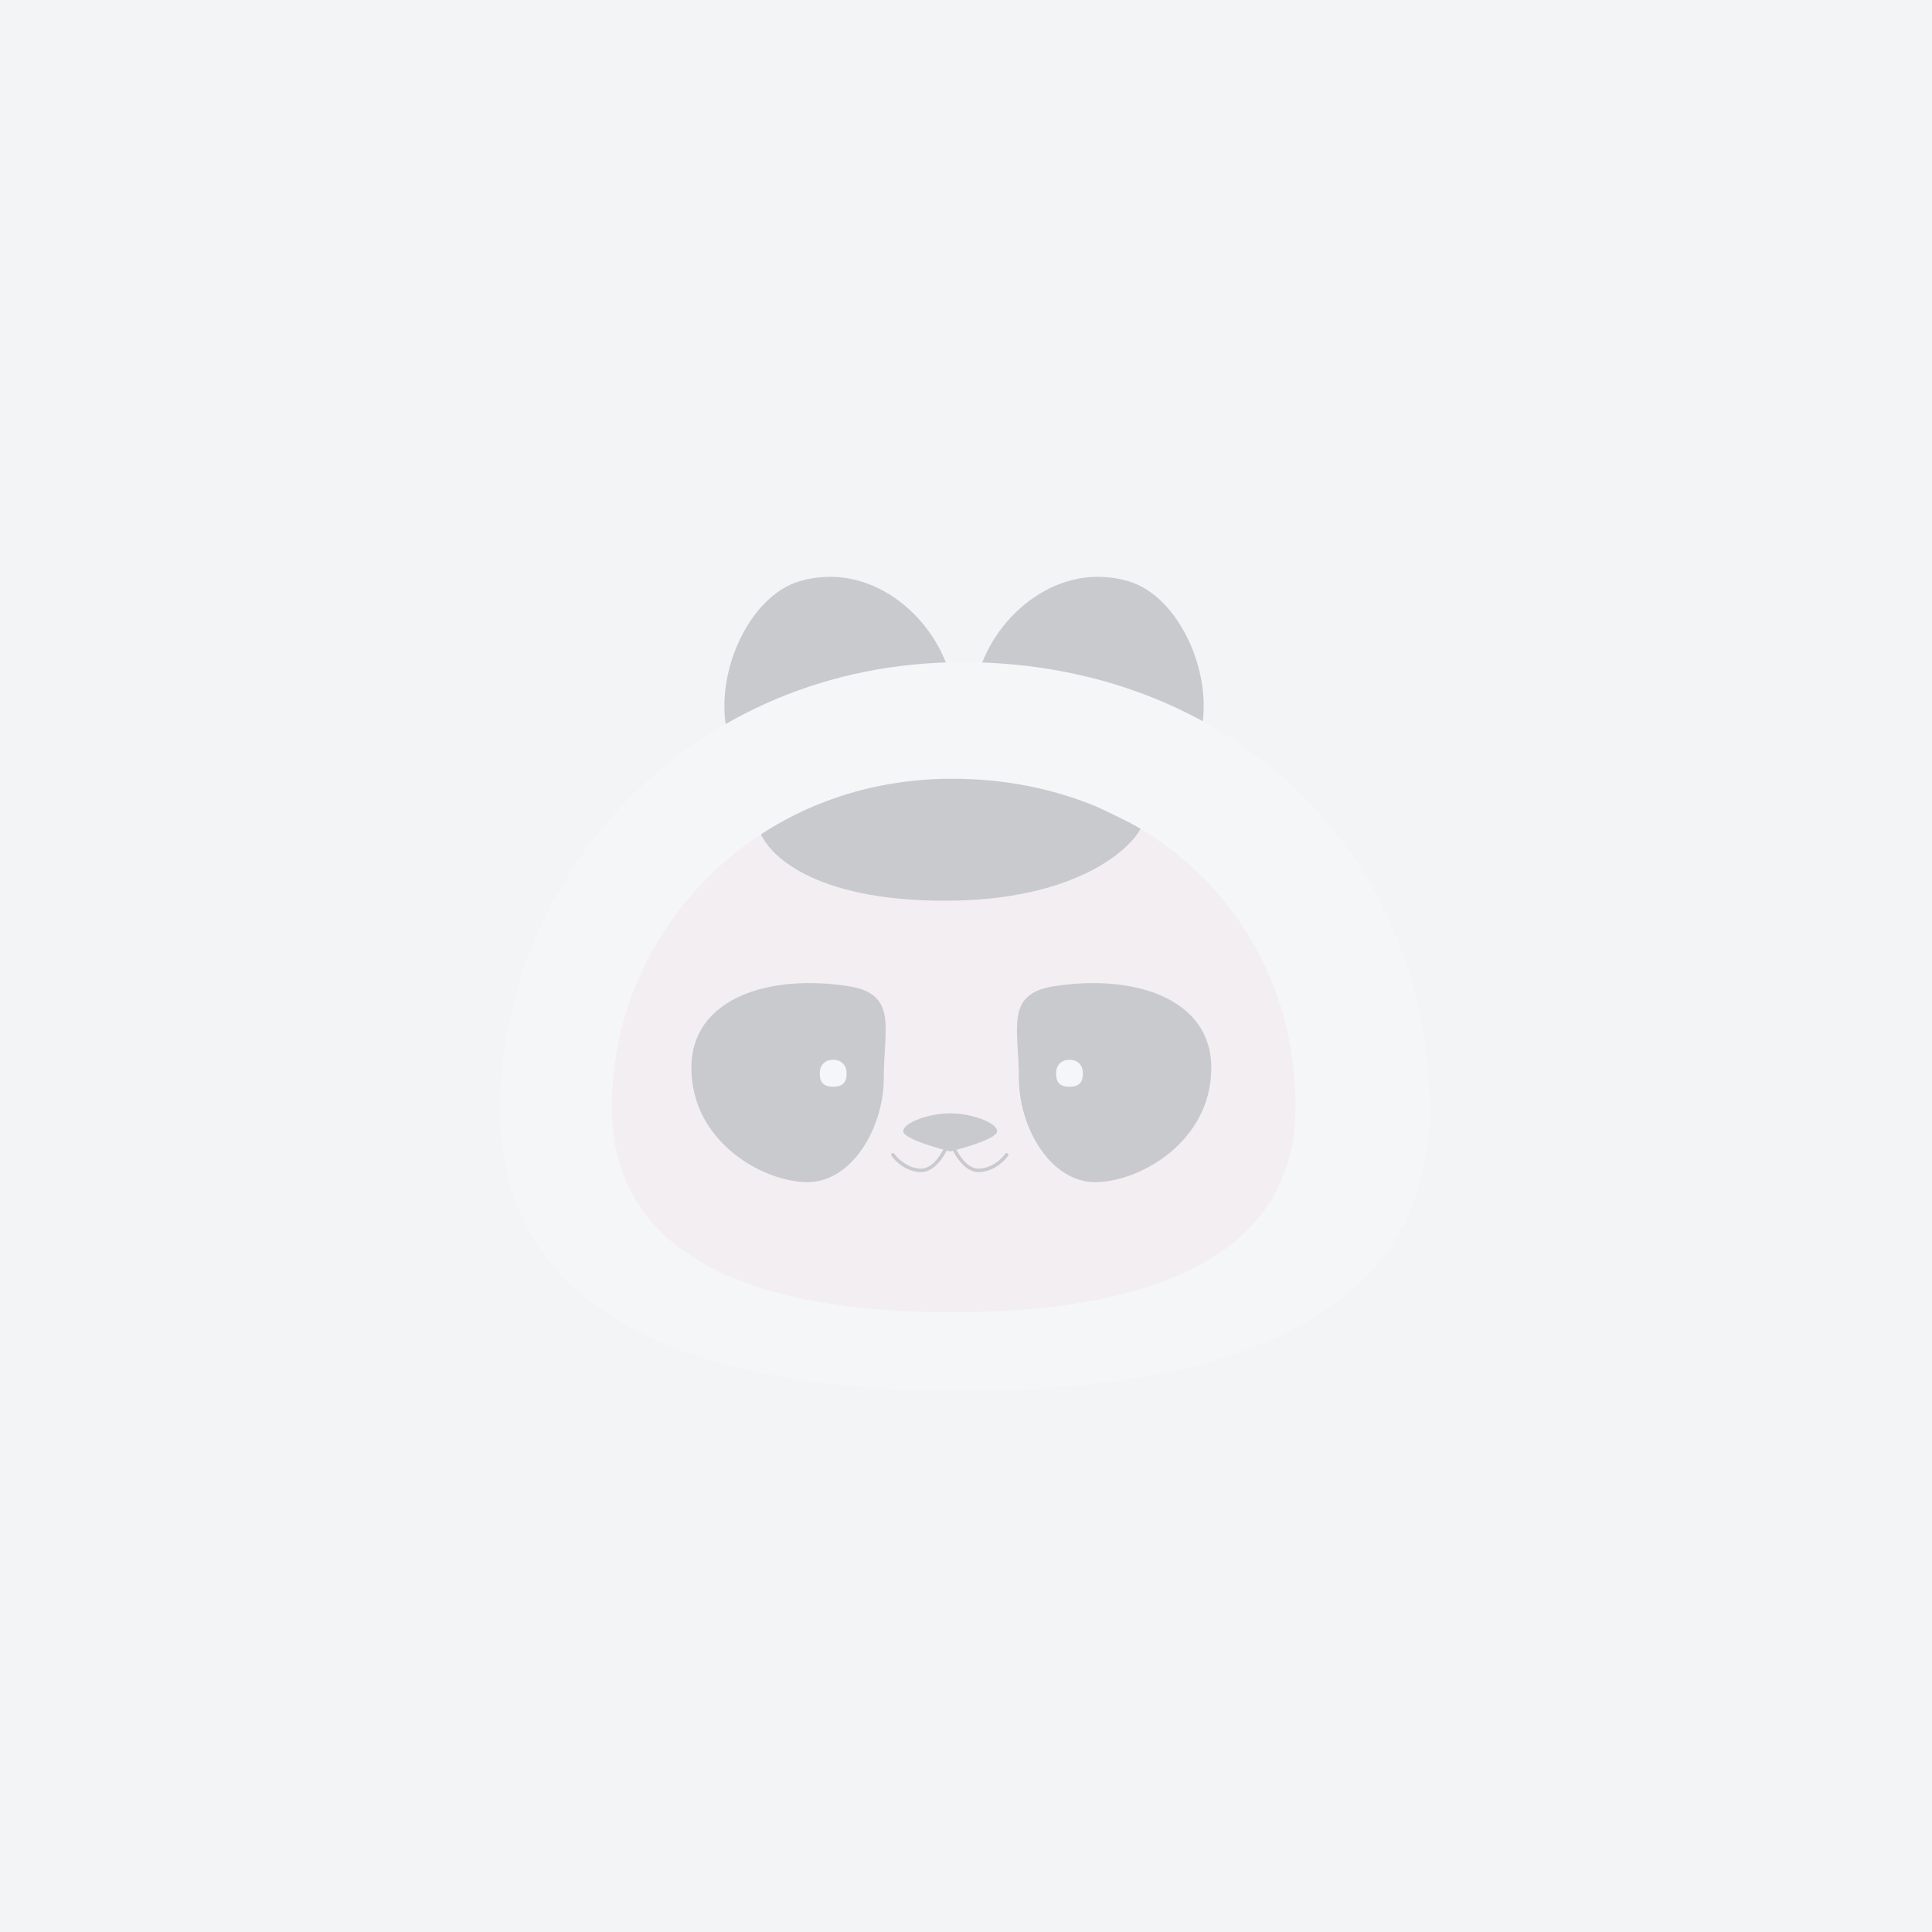
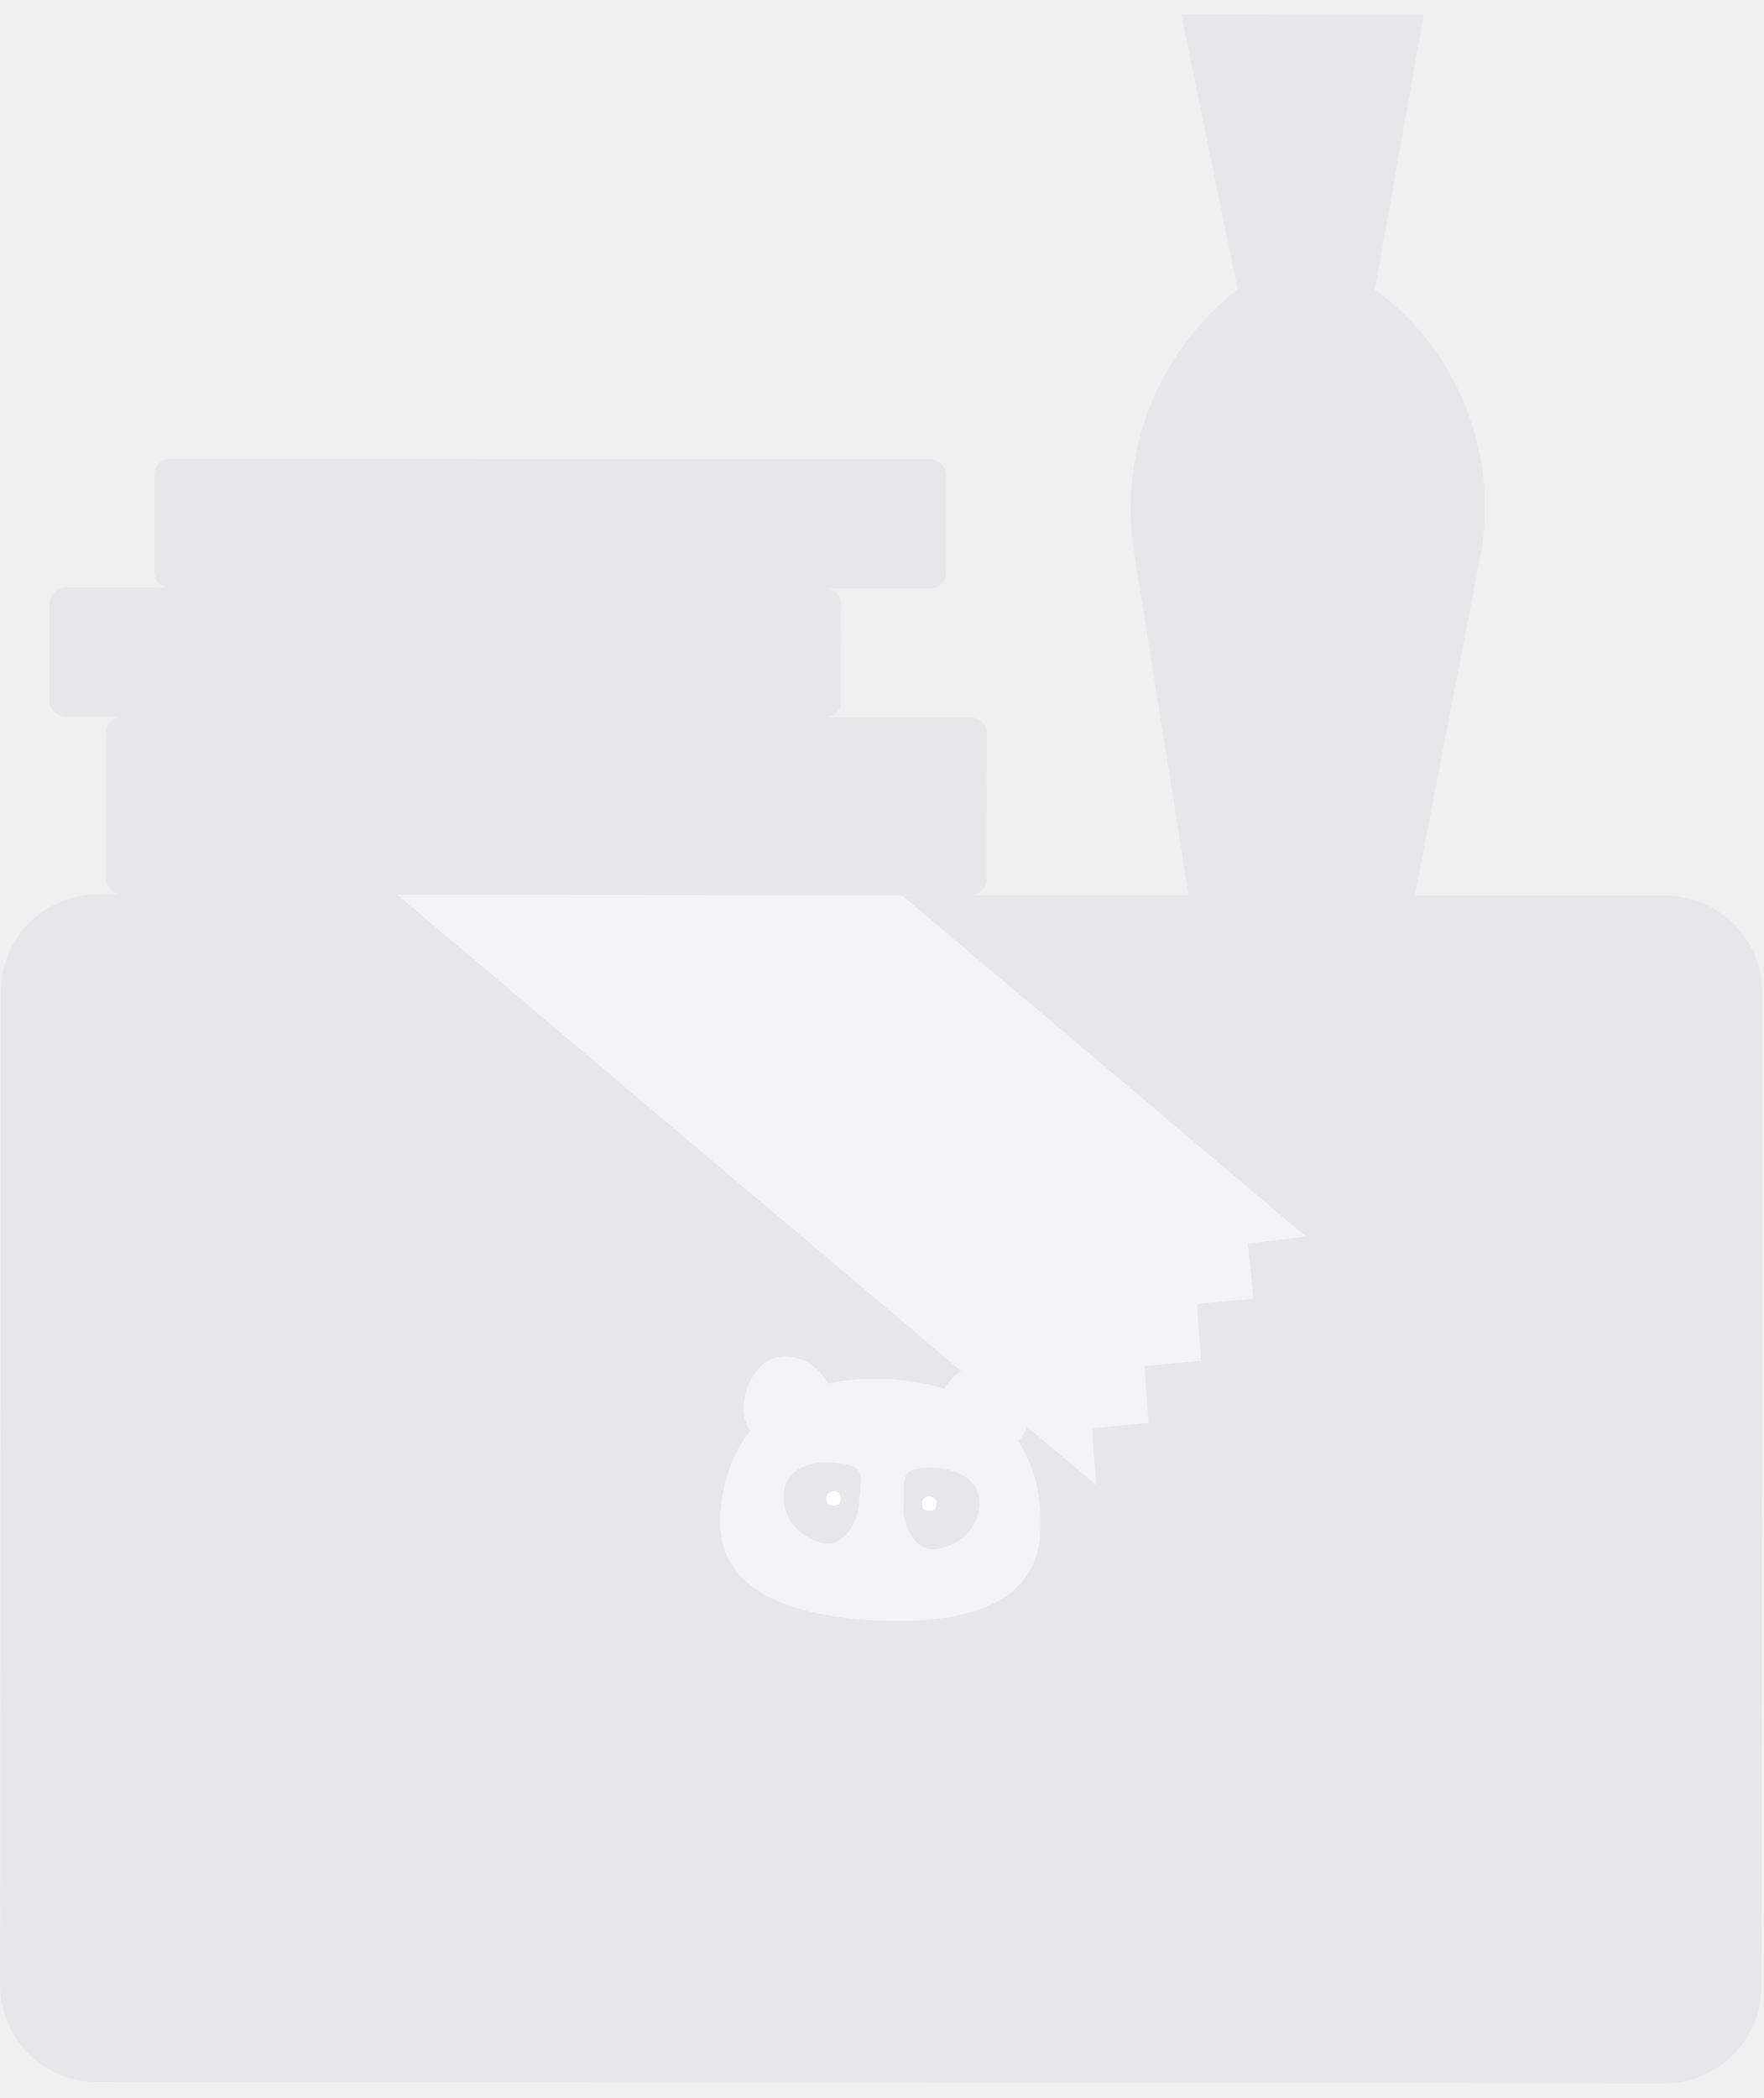
- <svg xmlns="http://www.w3.org/2000/svg" width="282" height="282" viewBox="0 0 282 282" fill="none">
-   <rect width="282" height="282" fill="#F3F4F6" />
-   <g opacity="0.2">
-     <path d="M138.621 98.35C141.132 107.028 134.492 116.59 126.882 118.807C119.271 121.025 108.873 116.426 106.362 107.748C103.851 99.07 109.123 87.047 116.733 84.83C126.882 81.873 136.11 89.672 138.621 98.35Z" fill="#222327" />
-     <path d="M142.806 98.35C140.295 107.028 146.934 116.59 154.545 118.807C162.156 121.025 172.553 116.426 175.065 107.748C177.576 99.07 172.304 87.047 164.693 84.83C154.545 81.873 145.317 89.672 142.806 98.35Z" fill="#222327" />
-     <path d="M189.929 161.746C189.929 183.818 168.287 192.023 138.765 192.023C109.243 192.023 88.09 183.818 88.09 161.746C88.09 136.071 109.243 113.303 138.765 113.303C168.287 113.303 189.929 134.134 189.929 161.746Z" fill="#F3D6DD" />
-     <path d="M128.994 157.388C128.994 164.617 124.354 172.548 117.87 172.548C111.386 172.548 100.912 166.657 100.912 155.859C100.912 145.715 112.227 142.107 123.92 143.96C131.086 145.095 128.994 150.159 128.994 157.388Z" fill="#222327" />
-     <path d="M123.572 156.659C123.572 157.743 123.246 158.622 121.615 158.622C119.984 158.622 119.658 157.743 119.658 156.659C119.658 155.574 120.31 154.695 121.615 154.695C122.919 154.695 123.572 155.574 123.572 156.659Z" fill="white" />
-     <path d="M148.721 157.389C148.721 164.617 153.361 172.548 159.845 172.548C166.329 172.548 176.803 166.658 176.803 155.859C176.803 145.715 165.488 142.107 153.795 143.96C146.629 145.095 148.721 150.16 148.721 157.389Z" fill="#222327" />
-     <path d="M154.148 156.658C154.148 157.743 154.474 158.622 156.105 158.622C157.735 158.622 158.062 157.743 158.062 156.658C158.062 155.574 157.409 154.695 156.105 154.695C154.8 154.695 154.148 155.574 154.148 156.658Z" fill="white" />
-     <path d="M130.545 168.417C130.466 168.302 130.31 168.273 130.195 168.352C130.081 168.43 130.051 168.587 130.13 168.701L130.545 168.417ZM138.635 166.288L138.873 166.207C138.838 166.105 138.743 166.037 138.635 166.037C138.528 166.037 138.432 166.105 138.397 166.207L138.635 166.288ZM147.141 168.701C147.219 168.587 147.19 168.43 147.076 168.352C146.961 168.273 146.804 168.302 146.726 168.417L147.141 168.701ZM130.13 168.701C130.407 169.106 130.949 169.697 131.689 170.188C132.432 170.68 133.387 171.081 134.486 171.081V170.578C133.511 170.578 132.652 170.223 131.967 169.769C131.282 169.314 130.786 168.769 130.545 168.417L130.13 168.701ZM134.486 171.081C135.648 171.081 136.621 170.239 137.345 169.278C138.078 168.306 138.608 167.145 138.873 166.37L138.397 166.207C138.144 166.945 137.637 168.056 136.944 168.976C136.242 169.907 135.399 170.578 134.486 170.578V171.081ZM138.397 166.37C138.663 167.145 139.193 168.306 139.926 169.278C140.65 170.239 141.623 171.081 142.784 171.081V170.578C141.871 170.578 141.029 169.907 140.327 168.976C139.634 168.056 139.126 166.945 138.873 166.207L138.397 166.37ZM142.784 171.081C143.884 171.081 144.839 170.68 145.581 170.188C146.322 169.697 146.864 169.106 147.141 168.701L146.726 168.417C146.485 168.769 145.989 169.314 145.303 169.769C144.619 170.223 143.759 170.578 142.784 170.578V171.081Z" fill="#222327" />
-     <path d="M145.541 165.121C145.541 166.296 139.637 167.828 138.792 168.041C138.724 168.058 138.66 168.058 138.592 168.041C137.748 167.828 131.844 166.296 131.844 165.121C131.844 163.856 135.63 162.503 138.692 162.503C141.754 162.503 145.541 163.856 145.541 165.121Z" fill="#222327" />
-     <path d="M137.874 131.471C118.843 131.471 111.849 124.784 110.717 120.874L119.77 111.034L139.383 107.628L166.54 120.874C164.906 124.028 156.927 131.471 137.874 131.471Z" fill="#222327" />
-     <path fill-rule="evenodd" clip-rule="evenodd" d="M140.508 203C179.836 203 208.668 191.916 208.668 162.097C208.668 124.793 179.836 96.651 140.508 96.651C101.179 96.651 73 127.41 73 162.097C73 191.916 101.179 203 140.508 203ZM138.962 191.548C167.891 191.548 189.099 183.431 189.099 161.594C189.099 134.276 167.891 113.668 138.962 113.668C110.033 113.668 89.305 136.193 89.305 161.594C89.305 183.431 110.033 191.548 138.962 191.548Z" fill="white" />
-   </g>
+ <svg xmlns="http://www.w3.org/2000/svg" width="116" height="138" viewBox="0 0 116 138" fill="none">
+   <path d="M77.703 0.961L93.646 0.975L90.443 19.041C95.958 23.104 98.645 29.976 97.348 36.703L93.067 58.901L78.187 58.889L74.596 36.326C73.549 29.751 76.159 23.128 81.408 19.034L77.703 0.961Z" fill="#E5E7EB" />
+   <rect x="0.064" y="58.825" width="115.855" height="78.122" rx="6.377" transform="rotate(0.0471621 0.0644531 58.825)" fill="#E5E7EB" />
+   <path fill-rule="evenodd" clip-rule="evenodd" d="M59.31 58.874L85.906 81.335L82.08 81.799L82.455 85.421L78.725 85.772L79.004 89.507L75.274 89.858L75.553 93.594L71.823 93.944L72.102 97.68L26.121 58.846L59.31 58.874Z" fill="#F3F4F6" />
+   <path d="M54.812 91.901C55.177 93.465 53.904 95.098 52.528 95.419C51.152 95.74 49.345 94.826 48.98 93.262C48.615 91.699 49.667 89.615 51.043 89.294C52.878 88.866 54.447 90.338 54.812 91.901Z" fill="#F3F4F6" />
+   <path d="M61.832 91.961C61.303 93.477 62.394 95.237 63.728 95.702C65.062 96.168 66.957 95.451 67.486 93.935C68.015 92.419 67.191 90.236 65.857 89.77C64.078 89.149 62.361 90.445 61.832 91.961Z" fill="#F3F4F6" />
+   <path d="M68.422 100.864C68.177 105.445 63.613 106.909 57.51 106.583C51.408 106.257 47.126 104.321 47.371 99.74C47.656 94.411 51.238 90.336 58.358 90.716C65.478 91.097 68.728 95.133 68.422 100.864Z" fill="#F3F4F6" />
+   <path d="M56.505 98.851C56.434 100.18 55.534 101.594 54.385 101.532C53.236 101.471 51.438 100.289 51.544 98.304C51.643 96.439 53.684 95.883 55.738 96.334C56.997 96.611 56.577 97.522 56.505 98.851Z" fill="#E5E7EB" />
+   <path d="M54.367 98.538C54.353 98.798 54.42 99.013 54.813 99.034C55.206 99.055 55.296 98.849 55.31 98.588C55.324 98.328 55.178 98.109 54.864 98.092C54.549 98.075 54.381 98.278 54.367 98.538Z" fill="white" />
+   <path d="M59.434 99.007C59.363 100.336 60.108 101.838 61.257 101.899C62.406 101.961 64.32 100.977 64.426 98.992C64.525 97.127 62.556 96.357 60.465 96.587C59.184 96.727 59.505 97.678 59.434 99.007Z" fill="#E5E7EB" />
+   <path d="M61.594 98.924C61.58 99.184 61.49 99.391 61.097 99.37C60.705 99.349 60.637 99.134 60.651 98.874C60.665 98.613 60.834 98.411 61.148 98.427C61.462 98.444 61.608 98.664 61.594 98.924Z" fill="white" />
+   <rect x="6.983" y="47.139" width="57.927" height="11.692" rx="1.063" transform="rotate(0.0471621 6.98299 47.1389)" fill="#E5E7EB" />
+   <rect x="3.252" y="38.64" width="52.081" height="8.503" rx="1.063" transform="rotate(0.0471621 3.25189 38.6398)" fill="#E5E7EB" />
+   <rect x="10.161" y="30.175" width="52.081" height="8.503" rx="1.063" transform="rotate(0.0471621 10.1606 30.1747)" fill="#E5E7EB" />
</svg>
